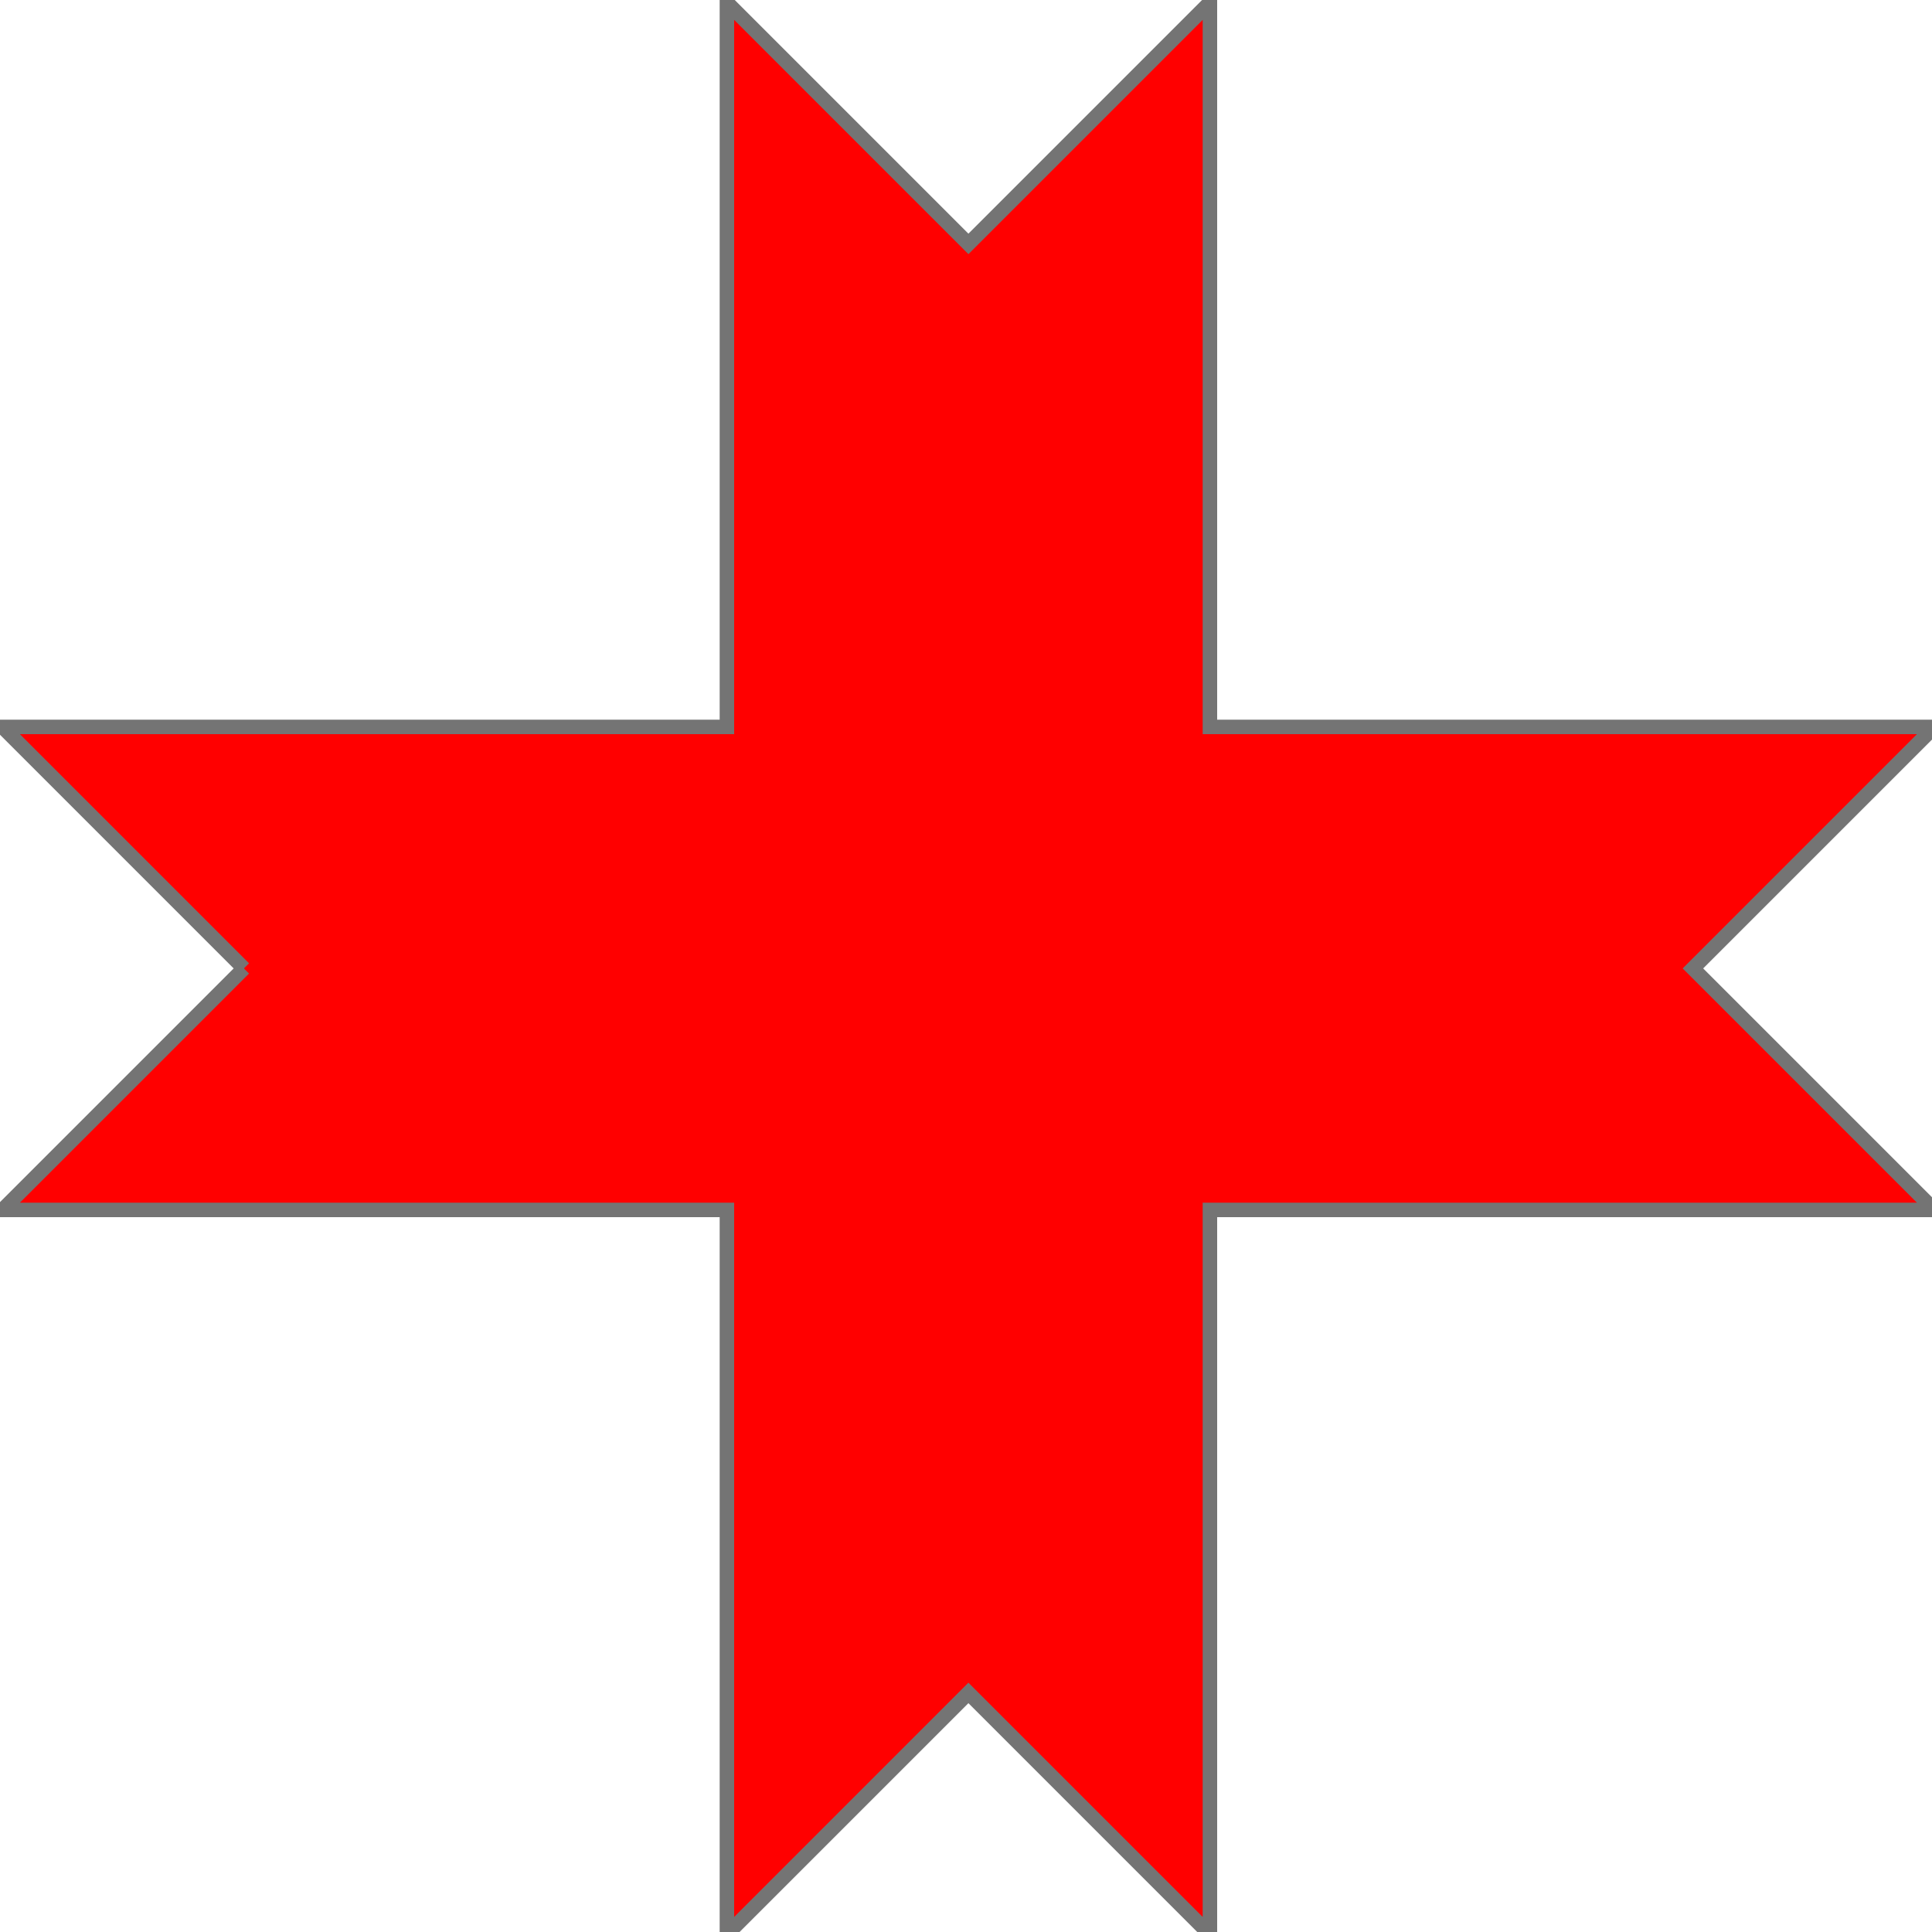
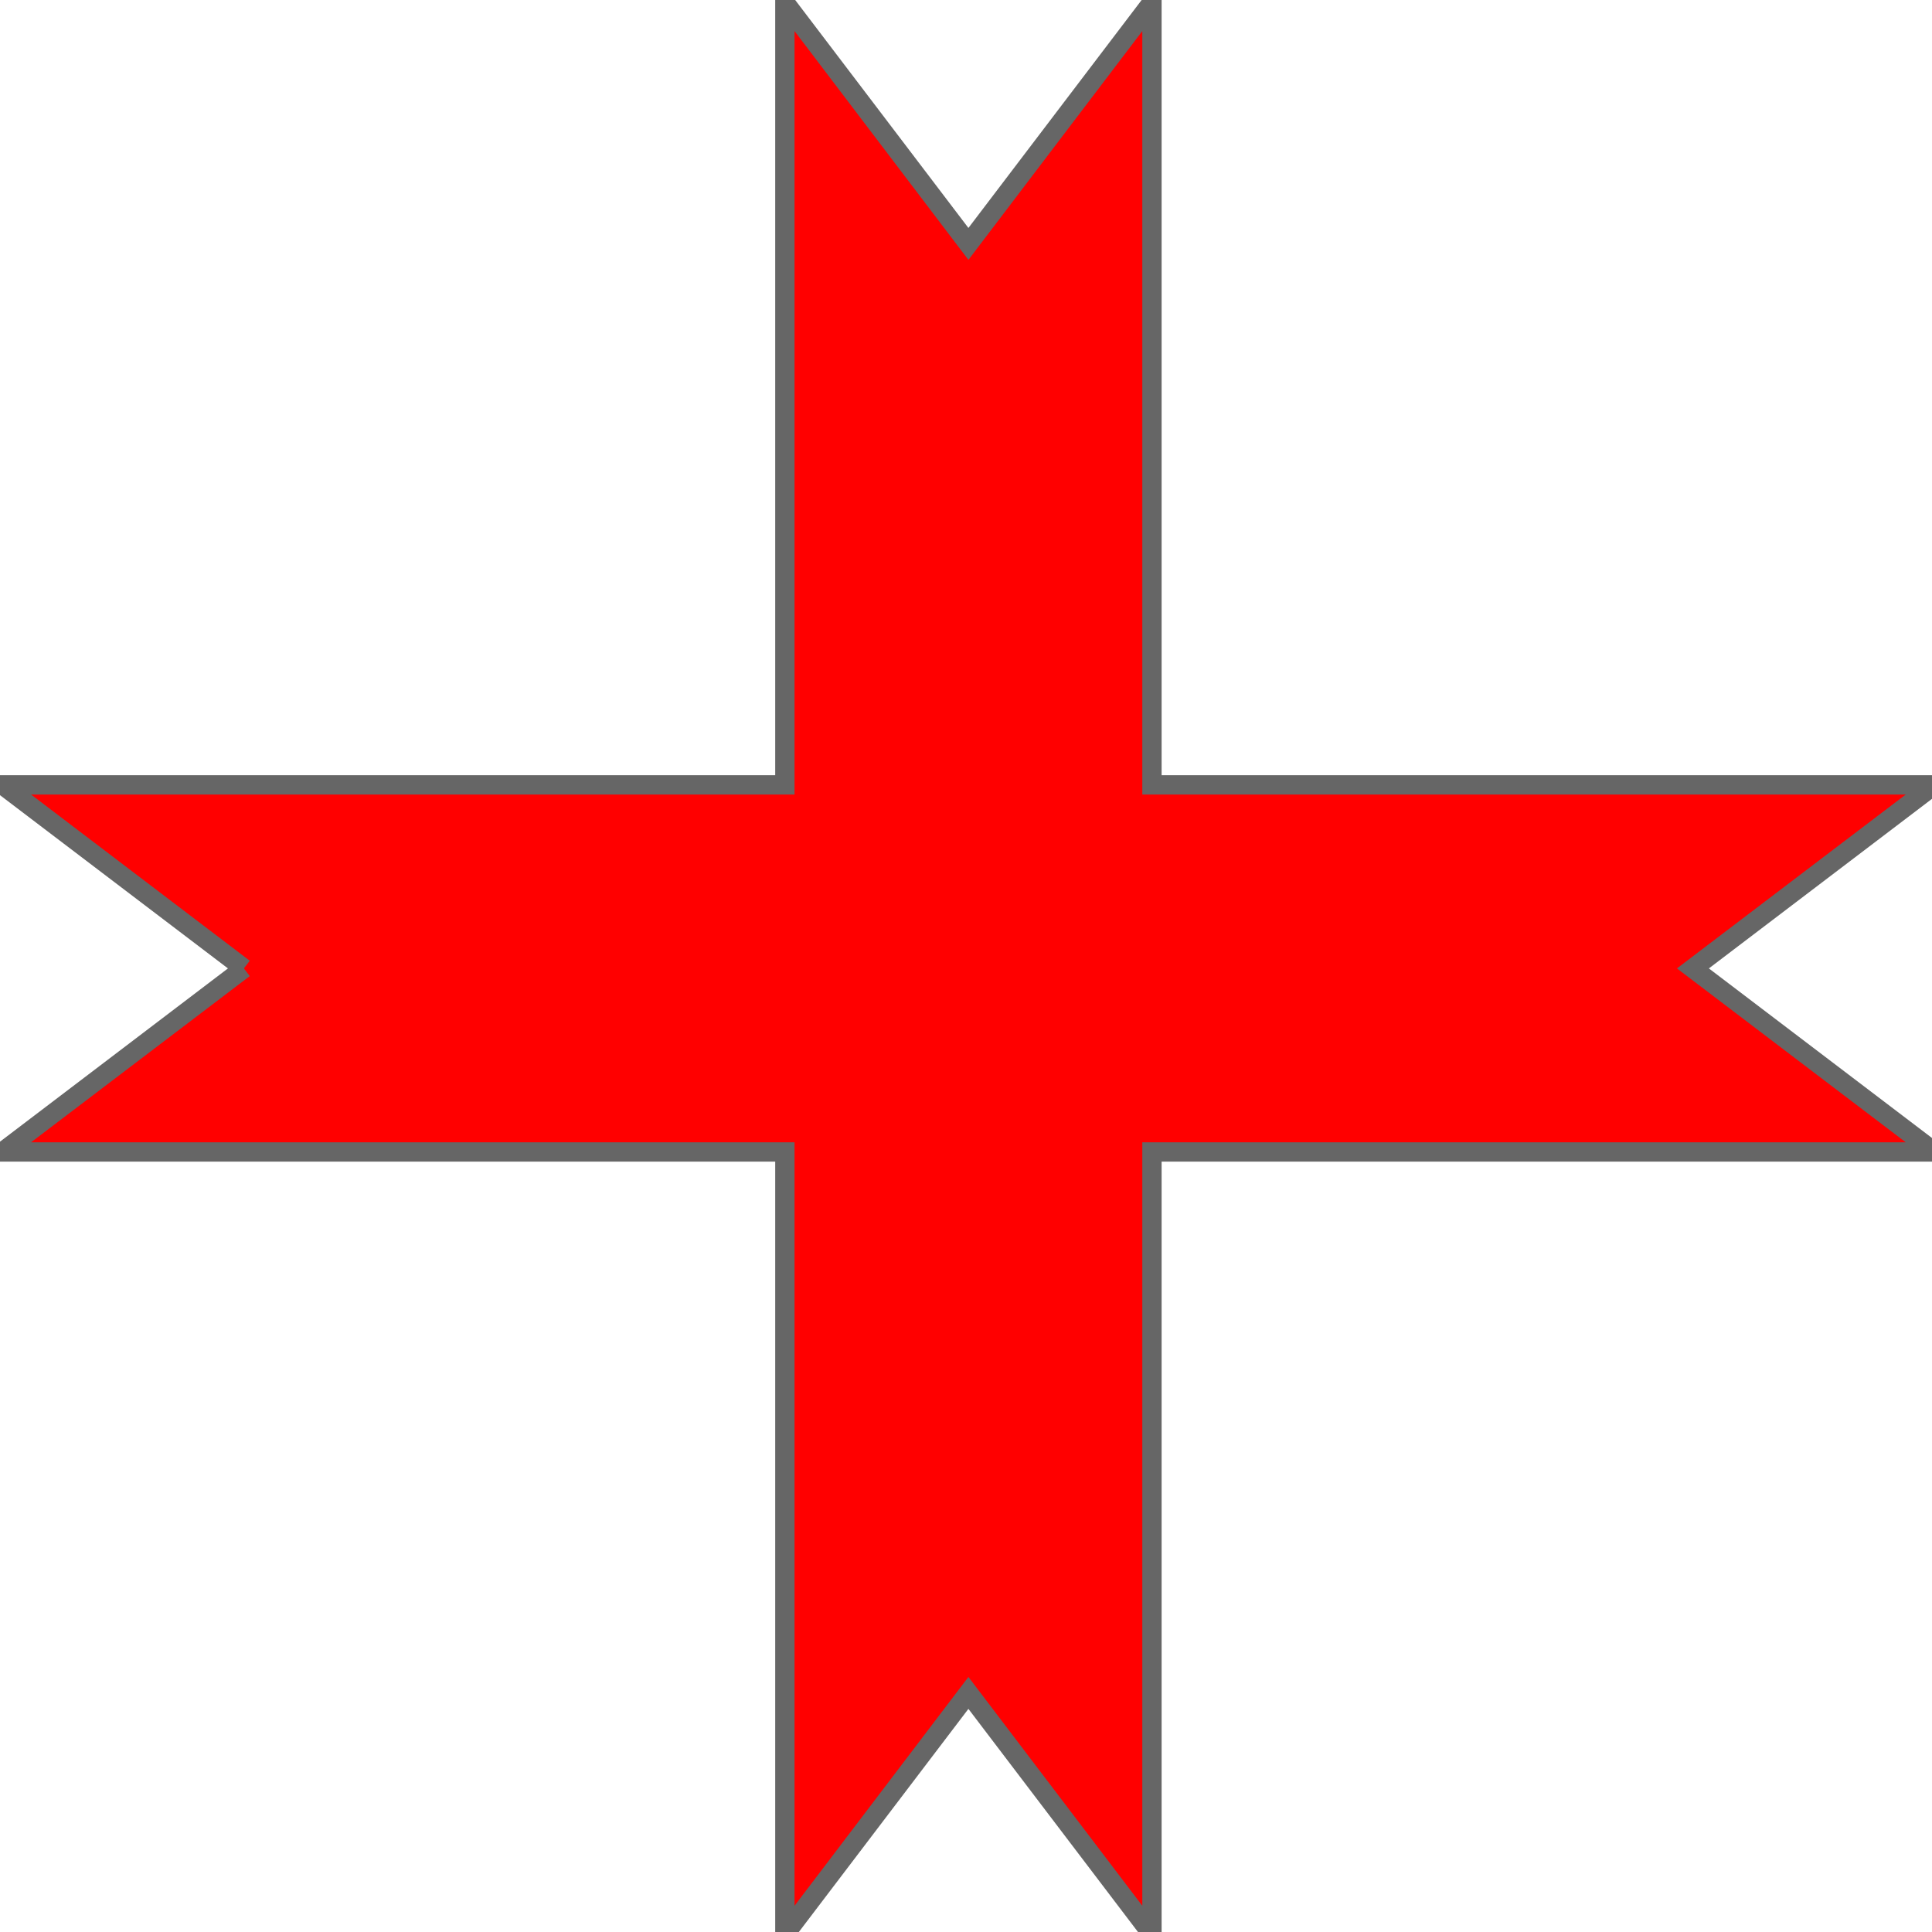
- <svg xmlns="http://www.w3.org/2000/svg" version="1.1" x="0" y="0" width="400" height="400" viewBox="0, 0, 400, 400">
-   <g id="Layer_1">
-     <g>
-       <path d="M50.5,200.5 L0.5,150.5 L150.5,150.5 L150.5,0.5 L200.5,50.5 L250.5,0.5 L250.5,150.5 L400.5,150.5 L350.5,200.5 L400.5,250.5 L250.5,250.5 L250.5,400.5 L200.5,350.5 L150.5,400.5 L150.5,250.5 L0.5,250.5 L50.5,200.5" fill="#FF0000" />
-       <path d="M50.5,200.5 L0.5,150.5 L150.5,150.5 L150.5,0.5 L200.5,50.5 L250.5,0.5 L250.5,150.5 L400.5,150.5 L350.5,200.5 L400.5,250.5 L250.5,250.5 L250.5,400.5 L200.5,350.5 L150.5,400.5 L150.5,250.5 L0.5,250.5 L50.5,200.5" fill-opacity="0" stroke="#747474" stroke-width="3" />
+ <svg xmlns="http://www.w3.org/2000/svg" id="svg9" viewBox="0, 0, 400, 400" height="400" width="400" y="0" x="0" version="1.1">
+   <defs id="defs13" />
+   <g style="stroke:#666666;stroke-width:4" id="Layer_1">
+     <g id="g6">
+       <path id="path2" fill="#ff0000" d="m 50.5,200.5 -50,-38 h 162 V 0.5 l 38,50 38,-50 v 162 h 162 l -50,38 50,38 h -162 v 162 l -38,-50 -38,50 v -162 H 0.5 l 50,-38" />
    </g>
  </g>
</svg>
